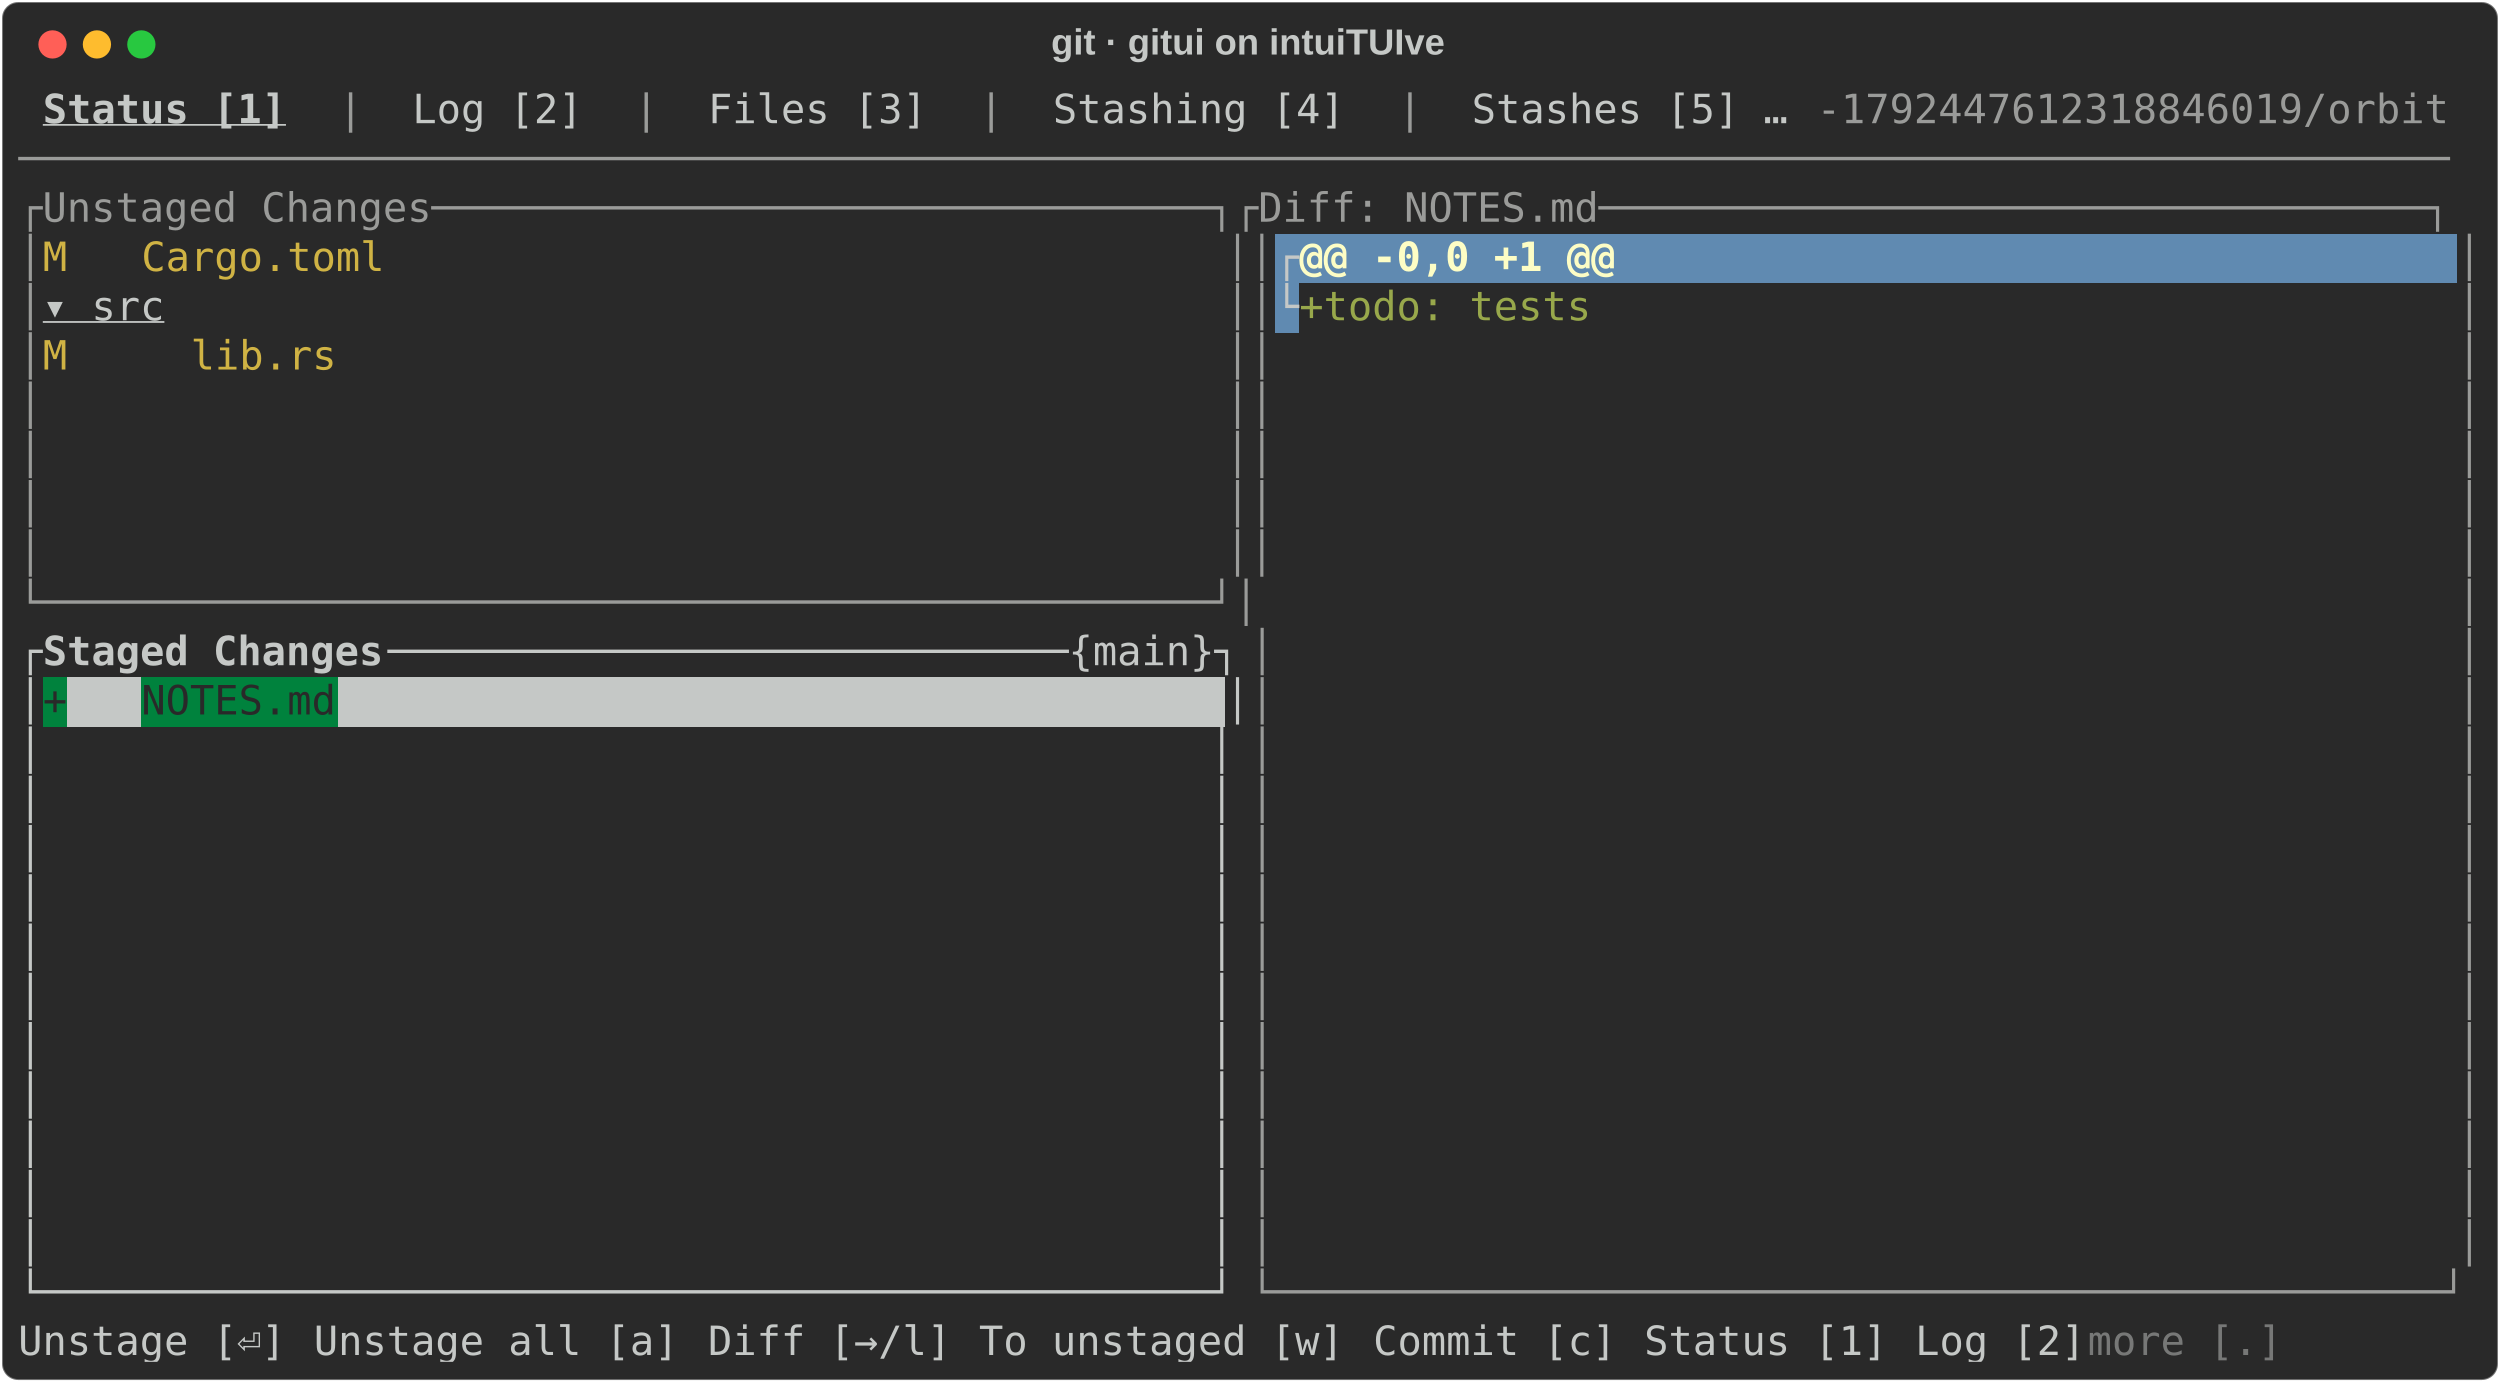
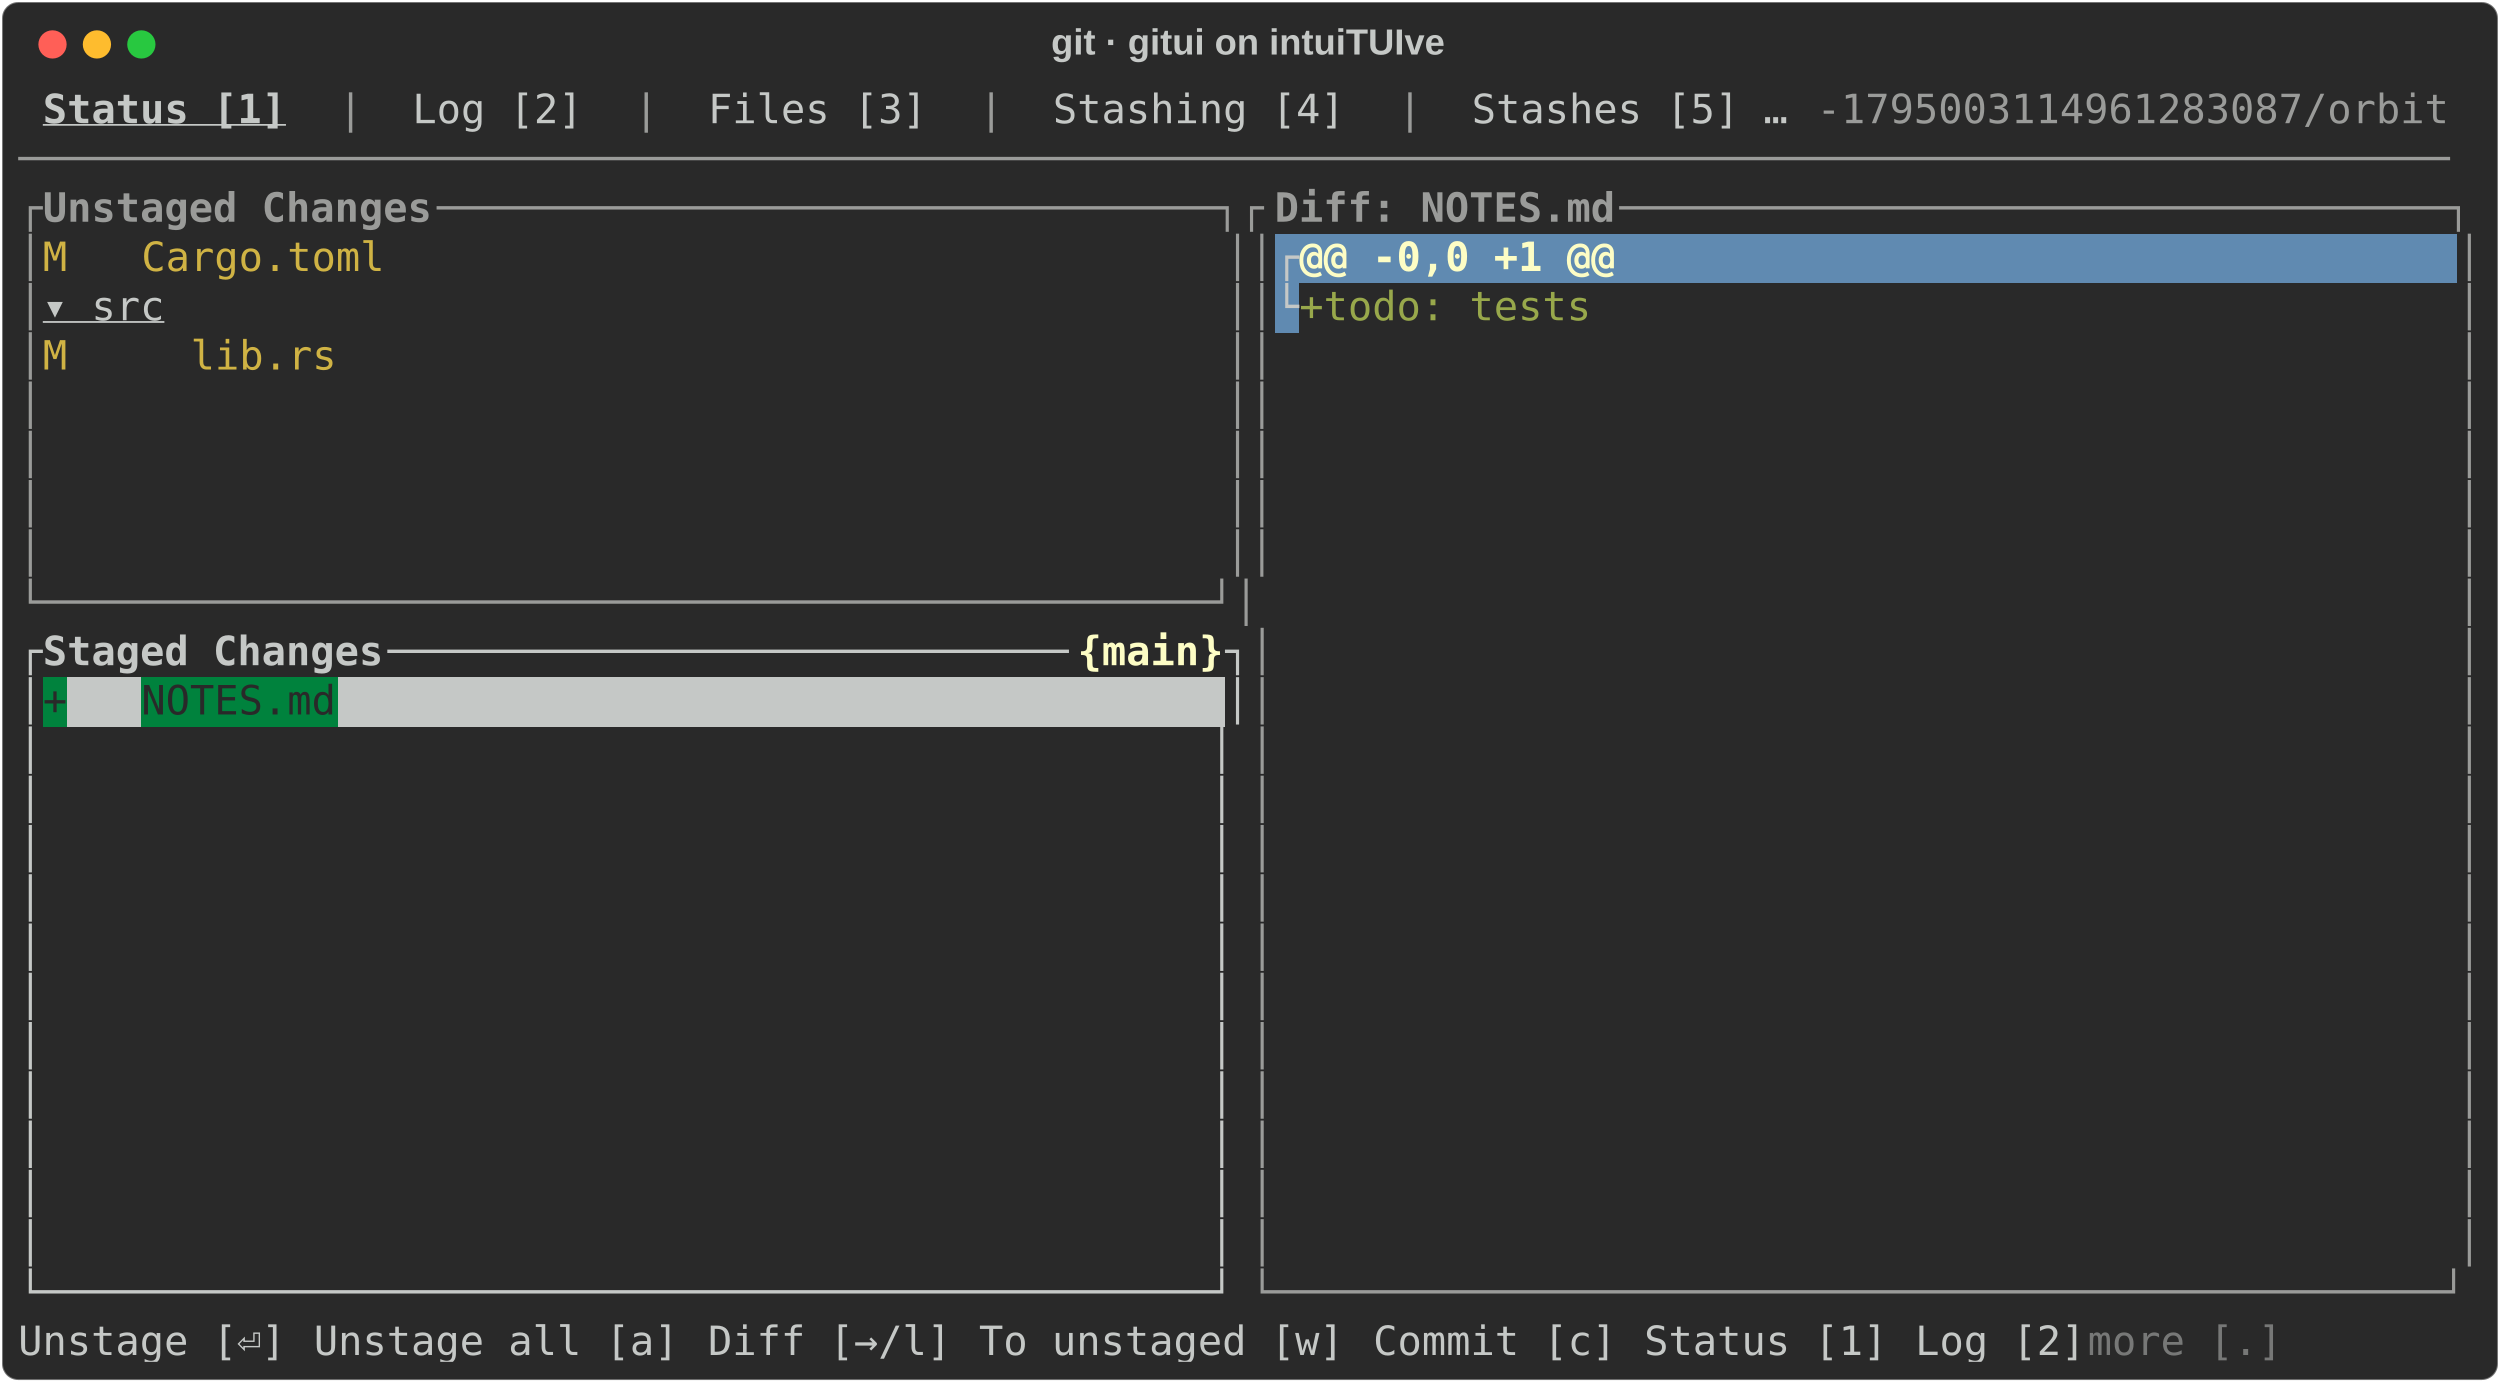
<svg xmlns="http://www.w3.org/2000/svg" class="rich-terminal" viewBox="0 0 1238 684.4">
  <style>

    @font-face {
        font-family: "Fira Code";
        src: local("FiraCode-Regular"),
                url("https://cdnjs.cloudflare.com/ajax/libs/firacode/6.2.0/woff2/FiraCode-Regular.woff2") format("woff2"),
                url("https://cdnjs.cloudflare.com/ajax/libs/firacode/6.2.0/woff/FiraCode-Regular.woff") format("woff");
        font-style: normal;
        font-weight: 400;
    }
    @font-face {
        font-family: "Fira Code";
        src: local("FiraCode-Bold"),
                url("https://cdnjs.cloudflare.com/ajax/libs/firacode/6.2.0/woff2/FiraCode-Bold.woff2") format("woff2"),
                url("https://cdnjs.cloudflare.com/ajax/libs/firacode/6.2.0/woff/FiraCode-Bold.woff") format("woff");
        font-style: bold;
        font-weight: 700;
    }

    .rich-record-matrix {
        font-family: Fira Code, monospace;
        font-size: 20px;
        line-height: 24.4px;
        font-variant-east-asian: full-width;
    }

    .rich-record-title {
        font-size: 18px;
        font-weight: bold;
        font-family: arial;
    }

    .rich-record-r1 { fill: #c5c8c6 }
.rich-record-r2 { fill: #c5c8c6;font-weight: bold;text-decoration: underline; }
.rich-record-r3 { fill: #9a9b99 }
- .rich-record-r4 { fill: #d0b344 }
- .rich-record-r5 { fill: #fdfdc5;font-weight: bold }
- .rich-record-r6 { fill: #c5c8c6;text-decoration: underline; }
- .rich-record-r7 { fill: #98a84b }
- .rich-record-r8 { fill: #c5c8c6;font-weight: bold }
- .rich-record-r9 { fill: #292929 }
- .rich-record-r10 { fill: #777877 }
+ .rich-record-r4 { fill: #9a9b99;font-weight: bold }
+ .rich-record-r5 { fill: #d0b344 }
+ .rich-record-r6 { fill: #fdfdc5;font-weight: bold }
+ .rich-record-r7 { fill: #c5c8c6;text-decoration: underline; }
+ .rich-record-r8 { fill: #98a84b }
+ .rich-record-r9 { fill: #c5c8c6;font-weight: bold }
+ .rich-record-r10 { fill: #292929 }
+ .rich-record-r11 { fill: #777877 }
    </style>
  <defs>
    <clipPath id="rich-record-clip-terminal">
      <rect x="0" y="0" width="1219.0" height="633.4" />
    </clipPath>
    <clipPath id="rich-record-line-0">
      <rect x="0" y="1.5" width="1220" height="24.65" />
    </clipPath>
    <clipPath id="rich-record-line-1">
      <rect x="0" y="25.9" width="1220" height="24.65" />
    </clipPath>
    <clipPath id="rich-record-line-2">
      <rect x="0" y="50.3" width="1220" height="24.65" />
    </clipPath>
    <clipPath id="rich-record-line-3">
      <rect x="0" y="74.7" width="1220" height="24.65" />
    </clipPath>
    <clipPath id="rich-record-line-4">
      <rect x="0" y="99.1" width="1220" height="24.65" />
    </clipPath>
    <clipPath id="rich-record-line-5">
      <rect x="0" y="123.5" width="1220" height="24.65" />
    </clipPath>
    <clipPath id="rich-record-line-6">
      <rect x="0" y="147.9" width="1220" height="24.65" />
    </clipPath>
    <clipPath id="rich-record-line-7">
      <rect x="0" y="172.3" width="1220" height="24.65" />
    </clipPath>
    <clipPath id="rich-record-line-8">
      <rect x="0" y="196.7" width="1220" height="24.65" />
    </clipPath>
    <clipPath id="rich-record-line-9">
      <rect x="0" y="221.1" width="1220" height="24.65" />
    </clipPath>
    <clipPath id="rich-record-line-10">
      <rect x="0" y="245.5" width="1220" height="24.65" />
    </clipPath>
    <clipPath id="rich-record-line-11">
      <rect x="0" y="269.9" width="1220" height="24.65" />
    </clipPath>
    <clipPath id="rich-record-line-12">
      <rect x="0" y="294.3" width="1220" height="24.65" />
    </clipPath>
    <clipPath id="rich-record-line-13">
      <rect x="0" y="318.7" width="1220" height="24.65" />
    </clipPath>
    <clipPath id="rich-record-line-14">
      <rect x="0" y="343.1" width="1220" height="24.65" />
    </clipPath>
    <clipPath id="rich-record-line-15">
      <rect x="0" y="367.5" width="1220" height="24.65" />
    </clipPath>
    <clipPath id="rich-record-line-16">
      <rect x="0" y="391.9" width="1220" height="24.65" />
    </clipPath>
    <clipPath id="rich-record-line-17">
      <rect x="0" y="416.3" width="1220" height="24.65" />
    </clipPath>
    <clipPath id="rich-record-line-18">
      <rect x="0" y="440.7" width="1220" height="24.65" />
    </clipPath>
    <clipPath id="rich-record-line-19">
      <rect x="0" y="465.1" width="1220" height="24.65" />
    </clipPath>
    <clipPath id="rich-record-line-20">
      <rect x="0" y="489.5" width="1220" height="24.65" />
    </clipPath>
    <clipPath id="rich-record-line-21">
      <rect x="0" y="513.9" width="1220" height="24.65" />
    </clipPath>
    <clipPath id="rich-record-line-22">
      <rect x="0" y="538.3" width="1220" height="24.65" />
    </clipPath>
    <clipPath id="rich-record-line-23">
      <rect x="0" y="562.7" width="1220" height="24.65" />
    </clipPath>
    <clipPath id="rich-record-line-24">
      <rect x="0" y="587.1" width="1220" height="24.65" />
    </clipPath>
  </defs>
  <rect fill="#292929" stroke="rgba(255,255,255,0.35)" stroke-width="1" x="1" y="1" width="1236" height="682.4" rx="8" />
  <text class="rich-record-title" fill="#c5c8c6" text-anchor="middle" x="618" y="27">git · gitui on intuiTUIve</text>
  <g transform="translate(26,22)">
    <circle cx="0" cy="0" r="7" fill="#ff5f57" />
    <circle cx="22" cy="0" r="7" fill="#febc2e" />
    <circle cx="44" cy="0" r="7" fill="#28c840" />
  </g>
  <g transform="translate(9, 41)" clip-path="url(#rich-record-clip-terminal)">
    <rect fill="#608ab1" x="622.2" y="74.7" width="12.2" height="24.65" shape-rendering="crispEdges" />
    <rect fill="#608ab1" x="634.4" y="74.7" width="158.6" height="24.65" shape-rendering="crispEdges" />
    <rect fill="#608ab1" x="793" y="74.7" width="414.8" height="24.65" shape-rendering="crispEdges" />
    <rect fill="#608ab1" x="622.2" y="99.1" width="12.2" height="24.65" shape-rendering="crispEdges" />
    <rect fill="#00823d" x="12.2" y="294.3" width="12.2" height="24.65" shape-rendering="crispEdges" />
    <rect fill="#c5c8c6" x="24.4" y="294.3" width="36.6" height="24.65" shape-rendering="crispEdges" />
    <rect fill="#00823d" x="61" y="294.3" width="97.6" height="24.65" shape-rendering="crispEdges" />
    <rect fill="#c5c8c6" x="158.6" y="294.3" width="439.2" height="24.65" shape-rendering="crispEdges" />
    <g class="rich-record-matrix">
      <text class="rich-record-r2" x="12.2" y="20" textLength="146.4" clip-path="url(#rich-record-line-0)"> Status [1] </text>
      <text class="rich-record-r3" x="158.6" y="20" textLength="36.6" clip-path="url(#rich-record-line-0)"> | </text>
      <text class="rich-record-r1" x="195.2" y="20" textLength="109.8" clip-path="url(#rich-record-line-0)"> Log [2] </text>
      <text class="rich-record-r3" x="305" y="20" textLength="36.6" clip-path="url(#rich-record-line-0)"> | </text>
      <text class="rich-record-r1" x="341.6" y="20" textLength="134.2" clip-path="url(#rich-record-line-0)"> Files [3] </text>
      <text class="rich-record-r3" x="475.8" y="20" textLength="36.6" clip-path="url(#rich-record-line-0)"> | </text>
      <text class="rich-record-r1" x="512.4" y="20" textLength="170.8" clip-path="url(#rich-record-line-0)"> Stashing [4] </text>
      <text class="rich-record-r3" x="683.2" y="20" textLength="36.6" clip-path="url(#rich-record-line-0)"> | </text>
      <text class="rich-record-r1" x="719.8" y="20" textLength="170.8" clip-path="url(#rich-record-line-0)"> Stashes [5] …</text>
-       <text class="rich-record-r3" x="890.6" y="20" textLength="317.2" clip-path="url(#rich-record-line-0)">-1792447612318846019/orbit</text>
+       <text class="rich-record-r3" x="890.6" y="20" textLength="317.2" clip-path="url(#rich-record-line-0)">-1795003114961283087/orbit</text>
      <text class="rich-record-r1" x="1220" y="20" textLength="12.2" clip-path="url(#rich-record-line-0)">
</text>
      <text class="rich-record-r3" x="0" y="44.4" textLength="1220" clip-path="url(#rich-record-line-1)">────────────────────────────────────────────────────────────────────────────────────────────────────</text>
      <text class="rich-record-r1" x="1220" y="44.4" textLength="12.2" clip-path="url(#rich-record-line-1)">
</text>
-       <text class="rich-record-r3" x="0" y="68.8" textLength="1220" clip-path="url(#rich-record-line-2)">┌Unstaged Changes────────────────────────────────┐┌Diff: NOTES.md──────────────────────────────────┐</text>
+       <text class="rich-record-r3" x="0" y="68.8" textLength="12.2" clip-path="url(#rich-record-line-2)">┌</text>
+       <text class="rich-record-r4" x="12.2" y="68.8" textLength="195.2" clip-path="url(#rich-record-line-2)">Unstaged Changes</text>
+       <text class="rich-record-r3" x="207.4" y="68.8" textLength="414.8" clip-path="url(#rich-record-line-2)">────────────────────────────────┐┌</text>
+       <text class="rich-record-r4" x="622.2" y="68.8" textLength="170.8" clip-path="url(#rich-record-line-2)">Diff: NOTES.md</text>
+       <text class="rich-record-r3" x="793" y="68.8" textLength="427" clip-path="url(#rich-record-line-2)">──────────────────────────────────┐</text>
      <text class="rich-record-r1" x="1220" y="68.8" textLength="12.2" clip-path="url(#rich-record-line-2)">
</text>
      <text class="rich-record-r3" x="0" y="93.2" textLength="12.2" clip-path="url(#rich-record-line-3)">│</text>
-       <text class="rich-record-r4" x="12.2" y="93.2" textLength="12.2" clip-path="url(#rich-record-line-3)">M</text>
-       <text class="rich-record-r4" x="61" y="93.2" textLength="122" clip-path="url(#rich-record-line-3)">Cargo.toml</text>
+       <text class="rich-record-r5" x="12.2" y="93.2" textLength="12.2" clip-path="url(#rich-record-line-3)">M</text>
+       <text class="rich-record-r5" x="61" y="93.2" textLength="122" clip-path="url(#rich-record-line-3)">Cargo.toml</text>
      <text class="rich-record-r3" x="597.8" y="93.2" textLength="24.4" clip-path="url(#rich-record-line-3)">││</text>
      <text class="rich-record-r1" x="622.2" y="93.2" textLength="12.2" clip-path="url(#rich-record-line-3)">┌</text>
-       <text class="rich-record-r5" x="634.4" y="93.2" textLength="158.6" clip-path="url(#rich-record-line-3)">@@ -0,0 +1 @@</text>
+       <text class="rich-record-r6" x="634.4" y="93.2" textLength="158.6" clip-path="url(#rich-record-line-3)">@@ -0,0 +1 @@</text>
      <text class="rich-record-r3" x="1207.8" y="93.2" textLength="12.2" clip-path="url(#rich-record-line-3)">│</text>
      <text class="rich-record-r1" x="1220" y="93.2" textLength="12.2" clip-path="url(#rich-record-line-3)">
</text>
      <text class="rich-record-r3" x="0" y="117.6" textLength="12.2" clip-path="url(#rich-record-line-4)">│</text>
-       <text class="rich-record-r6" x="12.2" y="117.6" textLength="585.6" clip-path="url(#rich-record-line-4)">  ▾ src                                         </text>
+       <text class="rich-record-r7" x="12.2" y="117.6" textLength="585.6" clip-path="url(#rich-record-line-4)">  ▾ src                                         </text>
      <text class="rich-record-r3" x="597.8" y="117.6" textLength="24.4" clip-path="url(#rich-record-line-4)">││</text>
      <text class="rich-record-r1" x="622.2" y="117.6" textLength="12.2" clip-path="url(#rich-record-line-4)">└</text>
-       <text class="rich-record-r7" x="634.4" y="117.6" textLength="146.4" clip-path="url(#rich-record-line-4)">+todo: tests</text>
+       <text class="rich-record-r8" x="634.4" y="117.6" textLength="146.4" clip-path="url(#rich-record-line-4)">+todo: tests</text>
      <text class="rich-record-r3" x="1207.8" y="117.6" textLength="12.2" clip-path="url(#rich-record-line-4)">│</text>
      <text class="rich-record-r1" x="1220" y="117.6" textLength="12.2" clip-path="url(#rich-record-line-4)">
</text>
      <text class="rich-record-r3" x="0" y="142" textLength="12.2" clip-path="url(#rich-record-line-5)">│</text>
-       <text class="rich-record-r4" x="12.2" y="142" textLength="12.2" clip-path="url(#rich-record-line-5)">M</text>
-       <text class="rich-record-r4" x="85.4" y="142" textLength="73.2" clip-path="url(#rich-record-line-5)">lib.rs</text>
+       <text class="rich-record-r5" x="12.2" y="142" textLength="12.2" clip-path="url(#rich-record-line-5)">M</text>
+       <text class="rich-record-r5" x="85.4" y="142" textLength="73.2" clip-path="url(#rich-record-line-5)">lib.rs</text>
      <text class="rich-record-r3" x="597.8" y="142" textLength="24.4" clip-path="url(#rich-record-line-5)">││</text>
      <text class="rich-record-r3" x="1207.8" y="142" textLength="12.2" clip-path="url(#rich-record-line-5)">│</text>
      <text class="rich-record-r1" x="1220" y="142" textLength="12.2" clip-path="url(#rich-record-line-5)">
</text>
      <text class="rich-record-r3" x="0" y="166.4" textLength="12.2" clip-path="url(#rich-record-line-6)">│</text>
      <text class="rich-record-r3" x="597.8" y="166.4" textLength="24.4" clip-path="url(#rich-record-line-6)">││</text>
      <text class="rich-record-r3" x="1207.8" y="166.4" textLength="12.2" clip-path="url(#rich-record-line-6)">│</text>
      <text class="rich-record-r1" x="1220" y="166.4" textLength="12.2" clip-path="url(#rich-record-line-6)">
</text>
      <text class="rich-record-r3" x="0" y="190.8" textLength="12.2" clip-path="url(#rich-record-line-7)">│</text>
      <text class="rich-record-r3" x="597.8" y="190.8" textLength="24.4" clip-path="url(#rich-record-line-7)">││</text>
      <text class="rich-record-r3" x="1207.8" y="190.8" textLength="12.2" clip-path="url(#rich-record-line-7)">│</text>
      <text class="rich-record-r1" x="1220" y="190.8" textLength="12.2" clip-path="url(#rich-record-line-7)">
</text>
      <text class="rich-record-r3" x="0" y="215.2" textLength="12.2" clip-path="url(#rich-record-line-8)">│</text>
      <text class="rich-record-r3" x="597.8" y="215.2" textLength="24.4" clip-path="url(#rich-record-line-8)">││</text>
      <text class="rich-record-r3" x="1207.8" y="215.2" textLength="12.2" clip-path="url(#rich-record-line-8)">│</text>
      <text class="rich-record-r1" x="1220" y="215.2" textLength="12.2" clip-path="url(#rich-record-line-8)">
</text>
      <text class="rich-record-r3" x="0" y="239.6" textLength="12.2" clip-path="url(#rich-record-line-9)">│</text>
      <text class="rich-record-r3" x="597.8" y="239.6" textLength="24.4" clip-path="url(#rich-record-line-9)">││</text>
      <text class="rich-record-r3" x="1207.8" y="239.6" textLength="12.2" clip-path="url(#rich-record-line-9)">│</text>
      <text class="rich-record-r1" x="1220" y="239.6" textLength="12.2" clip-path="url(#rich-record-line-9)">
</text>
      <text class="rich-record-r3" x="0" y="264" textLength="622.2" clip-path="url(#rich-record-line-10)">└────────────────────────────────────────────────┘│</text>
      <text class="rich-record-r3" x="1207.8" y="264" textLength="12.2" clip-path="url(#rich-record-line-10)">│</text>
      <text class="rich-record-r1" x="1220" y="264" textLength="12.2" clip-path="url(#rich-record-line-10)">
</text>
      <text class="rich-record-r1" x="0" y="288.4" textLength="12.2" clip-path="url(#rich-record-line-11)">┌</text>
-       <text class="rich-record-r8" x="12.2" y="288.4" textLength="170.8" clip-path="url(#rich-record-line-11)">Staged Changes</text>
-       <text class="rich-record-r1" x="183" y="288.4" textLength="427" clip-path="url(#rich-record-line-11)">────────────────────────────{main}┐</text>
+       <text class="rich-record-r9" x="12.2" y="288.4" textLength="170.8" clip-path="url(#rich-record-line-11)">Staged Changes</text>
+       <text class="rich-record-r1" x="183" y="288.4" textLength="341.6" clip-path="url(#rich-record-line-11)">────────────────────────────</text>
+       <text class="rich-record-r6" x="524.6" y="288.4" textLength="73.2" clip-path="url(#rich-record-line-11)">{main}</text>
+       <text class="rich-record-r1" x="597.8" y="288.4" textLength="12.2" clip-path="url(#rich-record-line-11)">┐</text>
      <text class="rich-record-r3" x="610" y="288.4" textLength="12.2" clip-path="url(#rich-record-line-11)">│</text>
      <text class="rich-record-r3" x="1207.8" y="288.4" textLength="12.2" clip-path="url(#rich-record-line-11)">│</text>
      <text class="rich-record-r1" x="1220" y="288.4" textLength="12.2" clip-path="url(#rich-record-line-11)">
</text>
      <text class="rich-record-r1" x="0" y="312.8" textLength="12.2" clip-path="url(#rich-record-line-12)">│</text>
-       <text class="rich-record-r9" x="12.2" y="312.8" textLength="12.2" clip-path="url(#rich-record-line-12)">+</text>
-       <text class="rich-record-r9" x="61" y="312.8" textLength="97.6" clip-path="url(#rich-record-line-12)">NOTES.md</text>
+       <text class="rich-record-r10" x="12.2" y="312.8" textLength="12.2" clip-path="url(#rich-record-line-12)">+</text>
+       <text class="rich-record-r10" x="61" y="312.8" textLength="97.6" clip-path="url(#rich-record-line-12)">NOTES.md</text>
      <text class="rich-record-r1" x="597.8" y="312.8" textLength="12.2" clip-path="url(#rich-record-line-12)">│</text>
      <text class="rich-record-r3" x="610" y="312.8" textLength="12.2" clip-path="url(#rich-record-line-12)">│</text>
      <text class="rich-record-r3" x="1207.8" y="312.8" textLength="12.2" clip-path="url(#rich-record-line-12)">│</text>
      <text class="rich-record-r1" x="1220" y="312.8" textLength="12.2" clip-path="url(#rich-record-line-12)">
</text>
      <text class="rich-record-r1" x="0" y="337.2" textLength="610" clip-path="url(#rich-record-line-13)">│                                                │</text>
      <text class="rich-record-r3" x="610" y="337.2" textLength="12.2" clip-path="url(#rich-record-line-13)">│</text>
      <text class="rich-record-r3" x="1207.8" y="337.2" textLength="12.2" clip-path="url(#rich-record-line-13)">│</text>
      <text class="rich-record-r1" x="1220" y="337.2" textLength="12.2" clip-path="url(#rich-record-line-13)">
</text>
      <text class="rich-record-r1" x="0" y="361.6" textLength="610" clip-path="url(#rich-record-line-14)">│                                                │</text>
      <text class="rich-record-r3" x="610" y="361.6" textLength="12.2" clip-path="url(#rich-record-line-14)">│</text>
      <text class="rich-record-r3" x="1207.8" y="361.6" textLength="12.2" clip-path="url(#rich-record-line-14)">│</text>
      <text class="rich-record-r1" x="1220" y="361.6" textLength="12.2" clip-path="url(#rich-record-line-14)">
</text>
      <text class="rich-record-r1" x="0" y="386" textLength="610" clip-path="url(#rich-record-line-15)">│                                                │</text>
      <text class="rich-record-r3" x="610" y="386" textLength="12.2" clip-path="url(#rich-record-line-15)">│</text>
      <text class="rich-record-r3" x="1207.8" y="386" textLength="12.2" clip-path="url(#rich-record-line-15)">│</text>
      <text class="rich-record-r1" x="1220" y="386" textLength="12.2" clip-path="url(#rich-record-line-15)">
</text>
      <text class="rich-record-r1" x="0" y="410.4" textLength="610" clip-path="url(#rich-record-line-16)">│                                                │</text>
      <text class="rich-record-r3" x="610" y="410.4" textLength="12.2" clip-path="url(#rich-record-line-16)">│</text>
      <text class="rich-record-r3" x="1207.8" y="410.4" textLength="12.2" clip-path="url(#rich-record-line-16)">│</text>
      <text class="rich-record-r1" x="1220" y="410.4" textLength="12.2" clip-path="url(#rich-record-line-16)">
</text>
      <text class="rich-record-r1" x="0" y="434.8" textLength="610" clip-path="url(#rich-record-line-17)">│                                                │</text>
      <text class="rich-record-r3" x="610" y="434.8" textLength="12.2" clip-path="url(#rich-record-line-17)">│</text>
      <text class="rich-record-r3" x="1207.8" y="434.8" textLength="12.2" clip-path="url(#rich-record-line-17)">│</text>
      <text class="rich-record-r1" x="1220" y="434.8" textLength="12.2" clip-path="url(#rich-record-line-17)">
</text>
      <text class="rich-record-r1" x="0" y="459.2" textLength="610" clip-path="url(#rich-record-line-18)">│                                                │</text>
      <text class="rich-record-r3" x="610" y="459.2" textLength="12.2" clip-path="url(#rich-record-line-18)">│</text>
      <text class="rich-record-r3" x="1207.8" y="459.2" textLength="12.2" clip-path="url(#rich-record-line-18)">│</text>
      <text class="rich-record-r1" x="1220" y="459.2" textLength="12.2" clip-path="url(#rich-record-line-18)">
</text>
      <text class="rich-record-r1" x="0" y="483.6" textLength="610" clip-path="url(#rich-record-line-19)">│                                                │</text>
      <text class="rich-record-r3" x="610" y="483.6" textLength="12.2" clip-path="url(#rich-record-line-19)">│</text>
      <text class="rich-record-r3" x="1207.8" y="483.6" textLength="12.2" clip-path="url(#rich-record-line-19)">│</text>
      <text class="rich-record-r1" x="1220" y="483.6" textLength="12.2" clip-path="url(#rich-record-line-19)">
</text>
      <text class="rich-record-r1" x="0" y="508" textLength="610" clip-path="url(#rich-record-line-20)">│                                                │</text>
      <text class="rich-record-r3" x="610" y="508" textLength="12.2" clip-path="url(#rich-record-line-20)">│</text>
      <text class="rich-record-r3" x="1207.8" y="508" textLength="12.2" clip-path="url(#rich-record-line-20)">│</text>
      <text class="rich-record-r1" x="1220" y="508" textLength="12.2" clip-path="url(#rich-record-line-20)">
</text>
      <text class="rich-record-r1" x="0" y="532.4" textLength="610" clip-path="url(#rich-record-line-21)">│                                                │</text>
      <text class="rich-record-r3" x="610" y="532.4" textLength="12.2" clip-path="url(#rich-record-line-21)">│</text>
      <text class="rich-record-r3" x="1207.8" y="532.4" textLength="12.2" clip-path="url(#rich-record-line-21)">│</text>
      <text class="rich-record-r1" x="1220" y="532.4" textLength="12.2" clip-path="url(#rich-record-line-21)">
</text>
      <text class="rich-record-r1" x="0" y="556.8" textLength="610" clip-path="url(#rich-record-line-22)">│                                                │</text>
      <text class="rich-record-r3" x="610" y="556.8" textLength="12.2" clip-path="url(#rich-record-line-22)">│</text>
      <text class="rich-record-r3" x="1207.8" y="556.8" textLength="12.2" clip-path="url(#rich-record-line-22)">│</text>
      <text class="rich-record-r1" x="1220" y="556.8" textLength="12.2" clip-path="url(#rich-record-line-22)">
</text>
      <text class="rich-record-r1" x="0" y="581.2" textLength="610" clip-path="url(#rich-record-line-23)">│                                                │</text>
      <text class="rich-record-r3" x="610" y="581.2" textLength="12.2" clip-path="url(#rich-record-line-23)">│</text>
      <text class="rich-record-r3" x="1207.8" y="581.2" textLength="12.2" clip-path="url(#rich-record-line-23)">│</text>
      <text class="rich-record-r1" x="1220" y="581.2" textLength="12.2" clip-path="url(#rich-record-line-23)">
</text>
      <text class="rich-record-r1" x="0" y="605.6" textLength="610" clip-path="url(#rich-record-line-24)">└────────────────────────────────────────────────┘</text>
      <text class="rich-record-r3" x="610" y="605.6" textLength="610" clip-path="url(#rich-record-line-24)">└────────────────────────────────────────────────┘</text>
      <text class="rich-record-r1" x="1220" y="605.6" textLength="12.2" clip-path="url(#rich-record-line-24)">
</text>
      <text class="rich-record-r1" x="0" y="630" textLength="134.2" clip-path="url(#rich-record-line-25)">Unstage [⏎]</text>
      <text class="rich-record-r1" x="146.4" y="630" textLength="183" clip-path="url(#rich-record-line-25)">Unstage all [a]</text>
      <text class="rich-record-r1" x="341.6" y="630" textLength="122" clip-path="url(#rich-record-line-25)">Diff [→/l]</text>
      <text class="rich-record-r1" x="475.8" y="630" textLength="183" clip-path="url(#rich-record-line-25)">To unstaged [w]</text>
      <text class="rich-record-r1" x="671" y="630" textLength="122" clip-path="url(#rich-record-line-25)">Commit [c]</text>
      <text class="rich-record-r1" x="805.2" y="630" textLength="122" clip-path="url(#rich-record-line-25)">Status [1]</text>
      <text class="rich-record-r1" x="939.4" y="630" textLength="85.4" clip-path="url(#rich-record-line-25)">Log [2]</text>
-       <text class="rich-record-r10" x="1024.8" y="630" textLength="109.8" clip-path="url(#rich-record-line-25)"> more [.]</text>
+       <text class="rich-record-r11" x="1024.8" y="630" textLength="109.8" clip-path="url(#rich-record-line-25)"> more [.]</text>
    </g>
  </g>
</svg>
